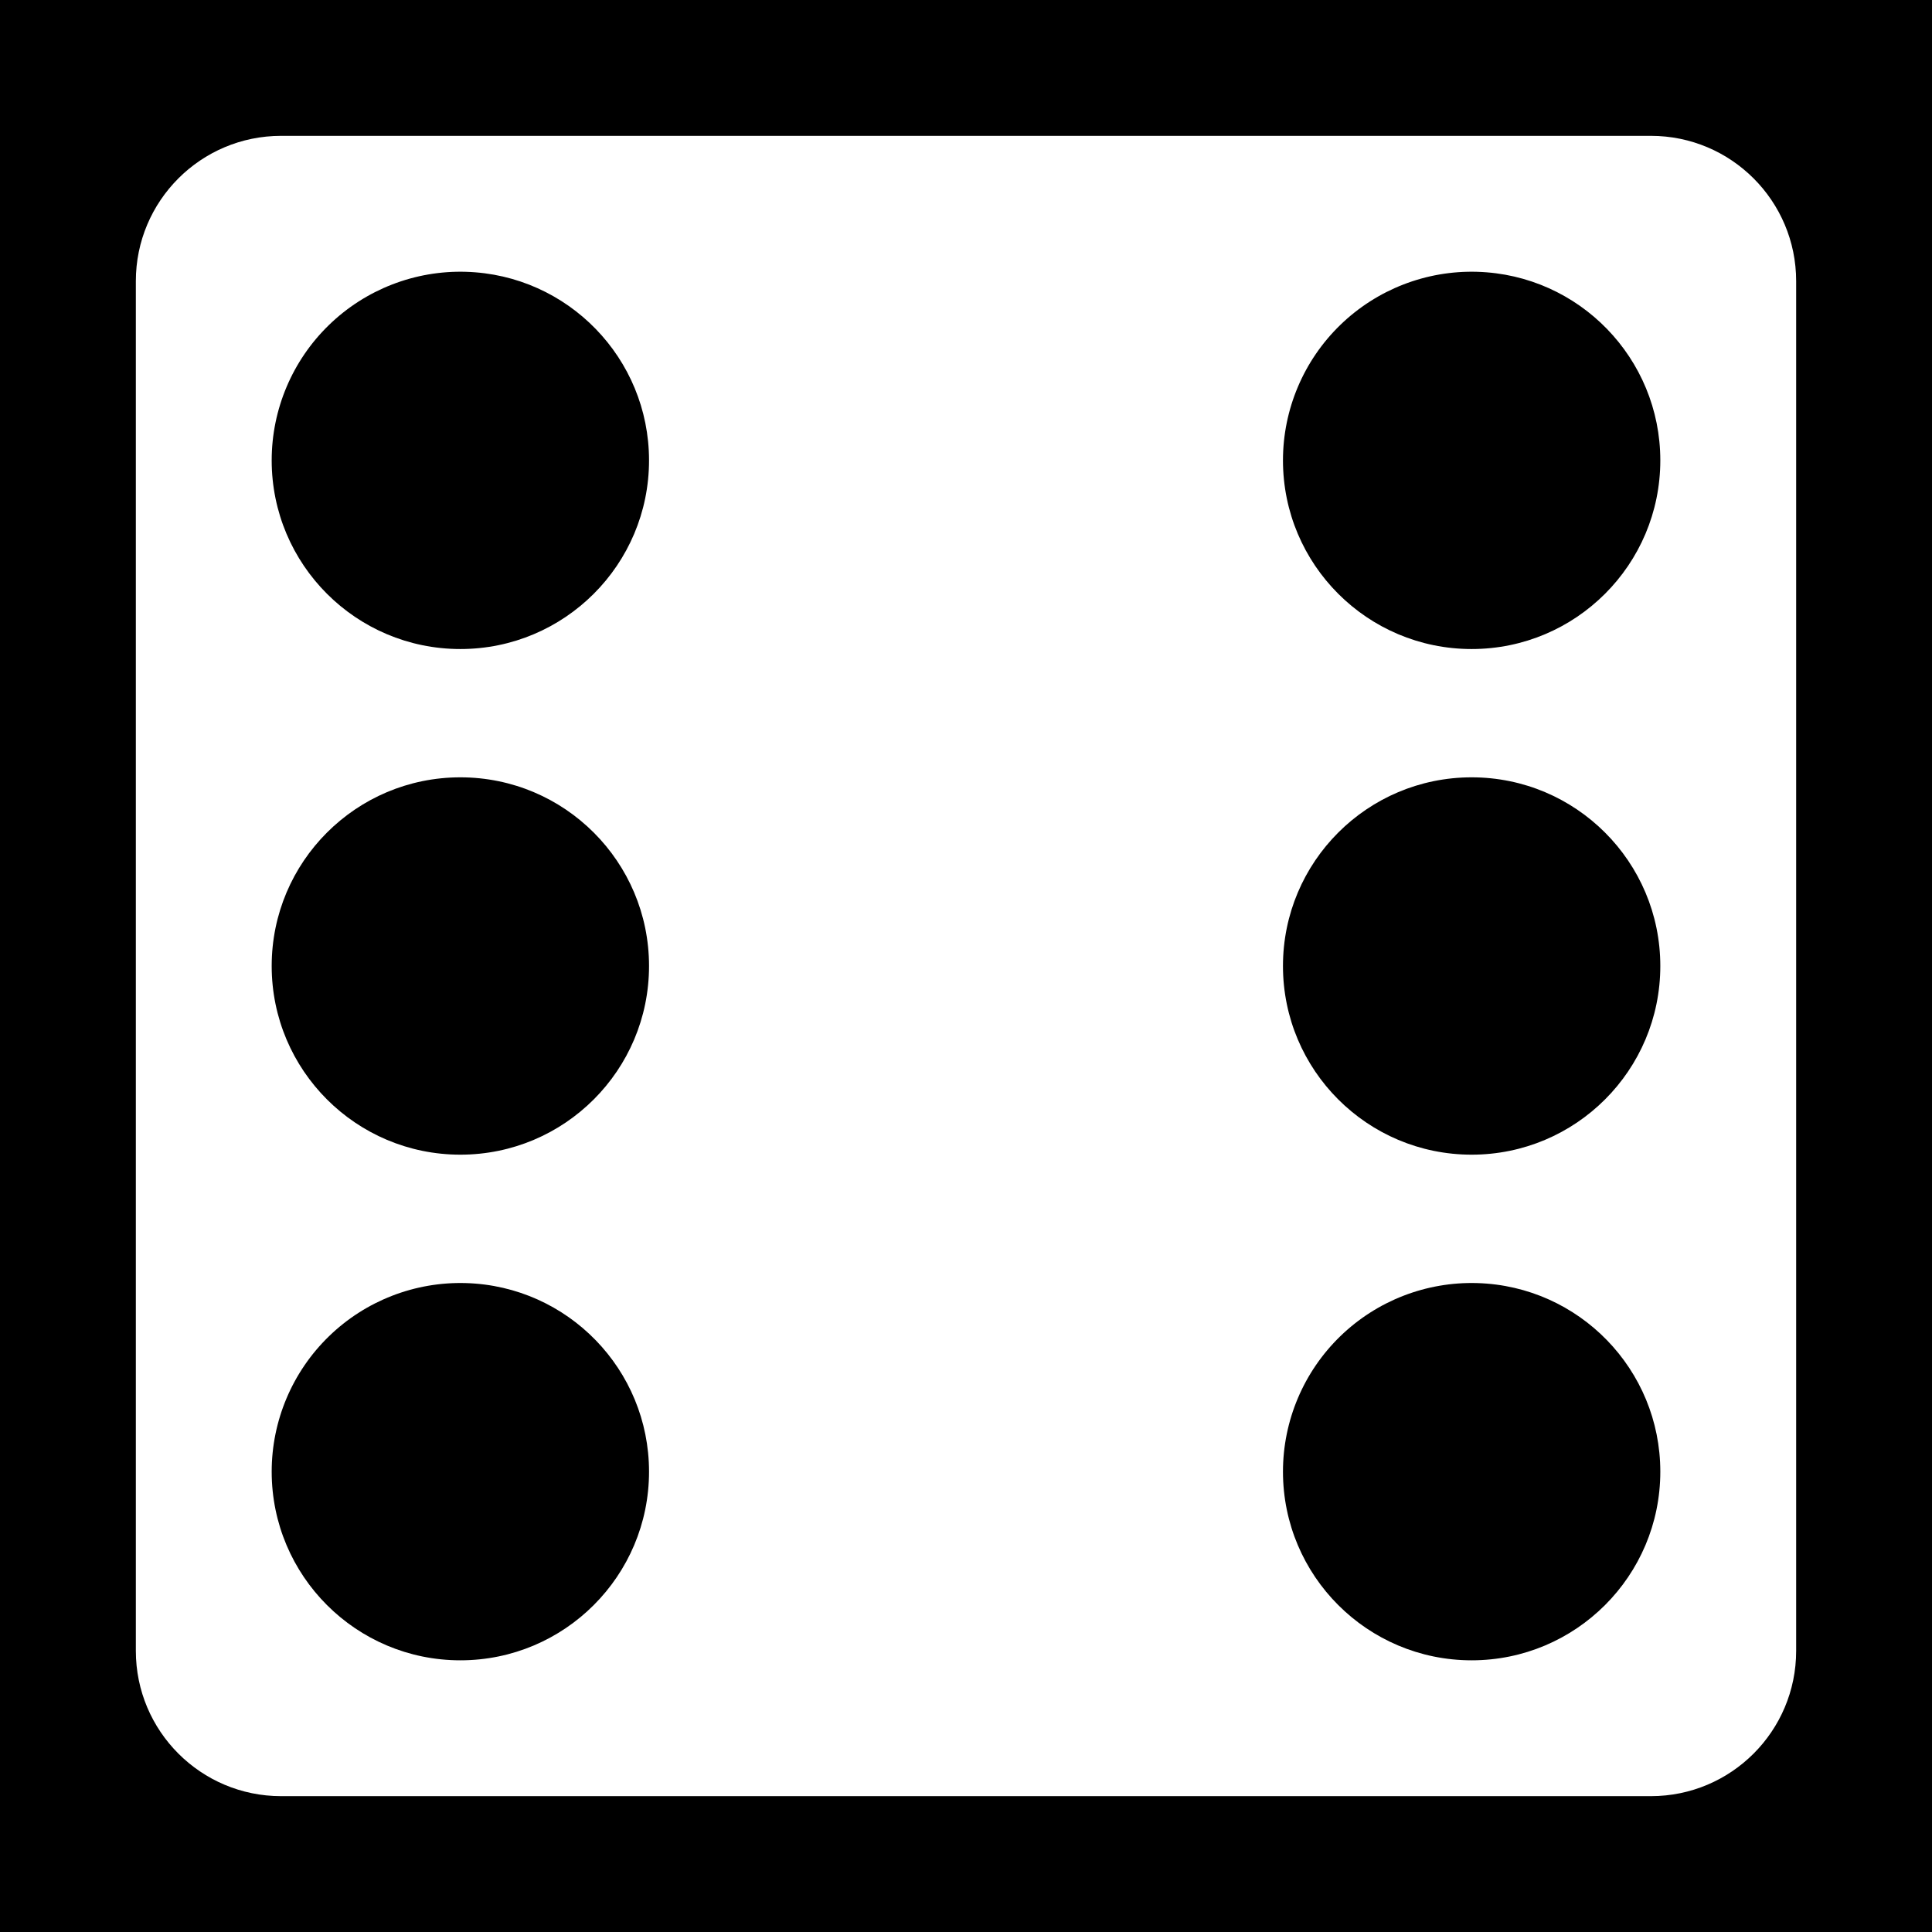
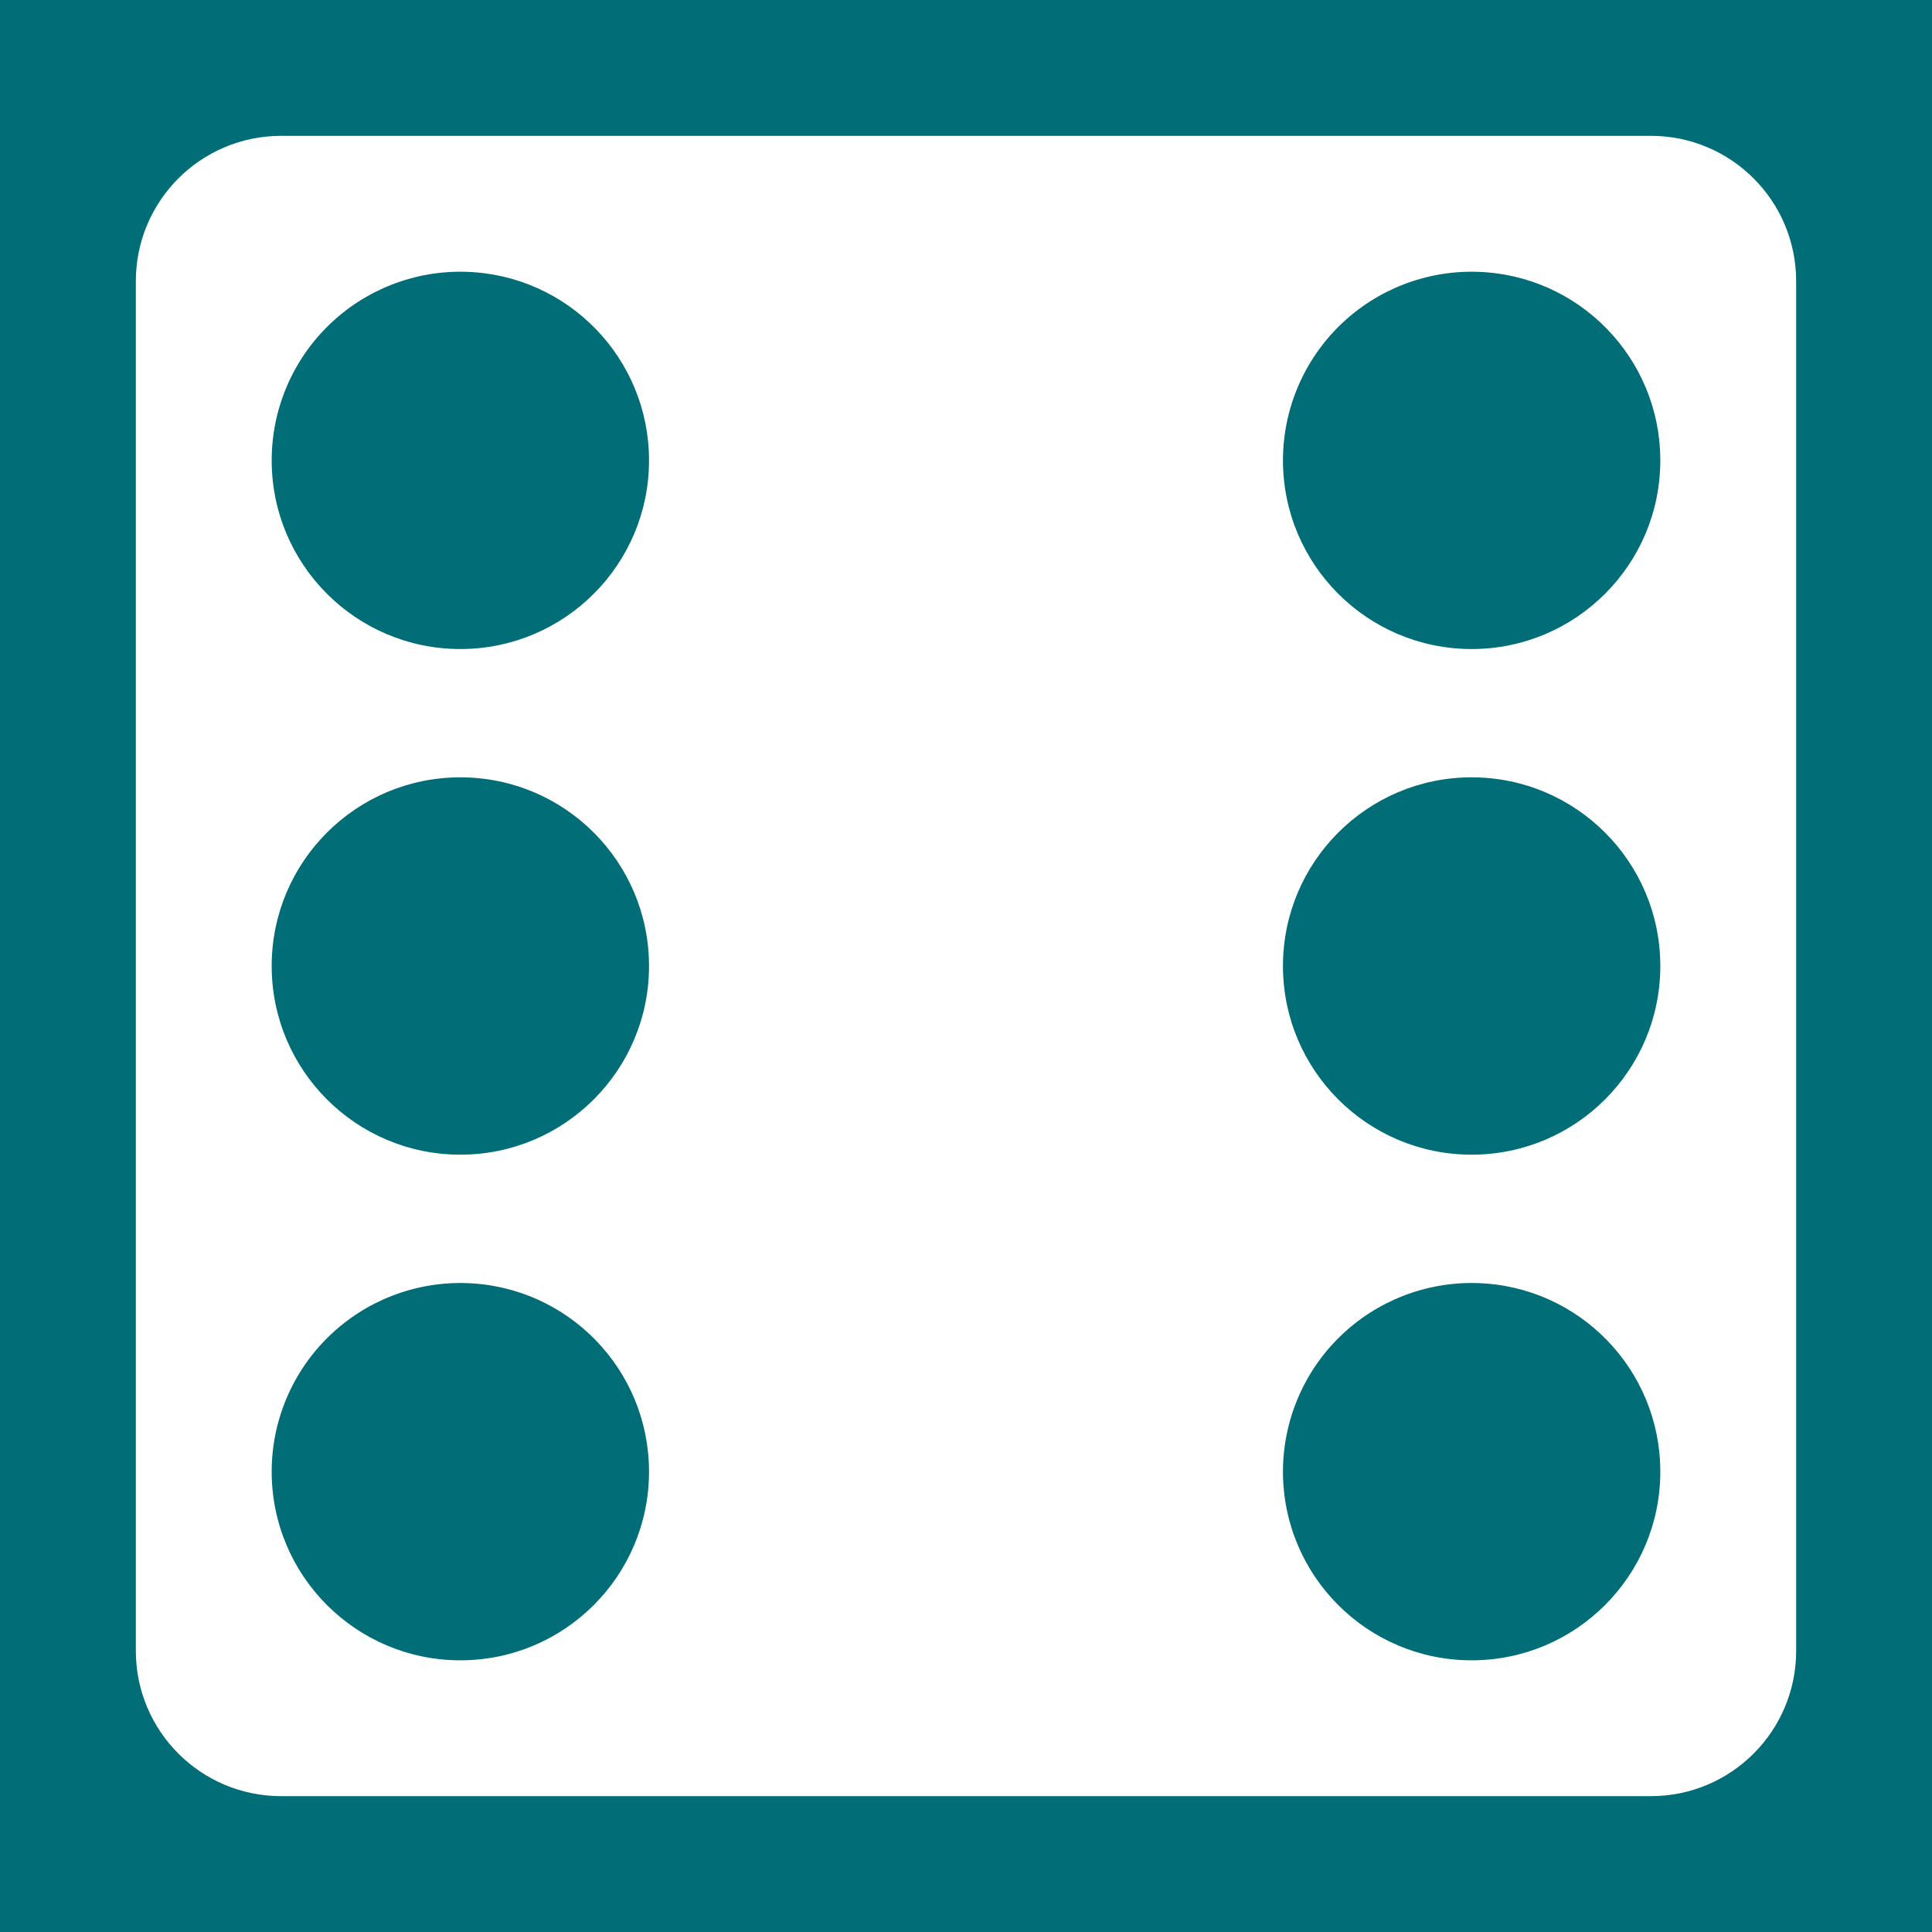
<svg xmlns="http://www.w3.org/2000/svg" viewBox="0 0 512 512" style="height: 512px; width: 512px;">
-   <path d="M0 0h512v512H0z" fill="#000" fill-opacity="1" />
+   <path d="M0 0h512v512H0z" fill="#006D77" fill-opacity="1" />
  <g class="" transform="translate(0,0)" style="">
    <path d="M74.5 36A38.5 38.5 0 0 0 36 74.5v363A38.5 38.5 0 0 0 74.5 476h363a38.5 38.5 0 0 0 38.5-38.5v-363A38.5 38.5 0 0 0 437.5 36h-363zm48.97 36.03A50 50 0 0 1 172 122a50 50 0 0 1-100 0 50 50 0 0 1 51.47-49.97zm268 0A50 50 0 0 1 440 122a50 50 0 0 1-100 0 50 50 0 0 1 51.47-49.97zM122 206a50 50 0 0 1 0 100 50 50 0 0 1 0-100zm268 0a50 50 0 0 1 0 100 50 50 0 0 1 0-100zM123.47 340.03A50 50 0 0 1 172 390a50 50 0 0 1-100 0 50 50 0 0 1 51.47-49.97zm268 0A50 50 0 0 1 440 390a50 50 0 0 1-100 0 50 50 0 0 1 51.47-49.97z" fill="#fff" fill-opacity="1" />
  </g>
</svg>
